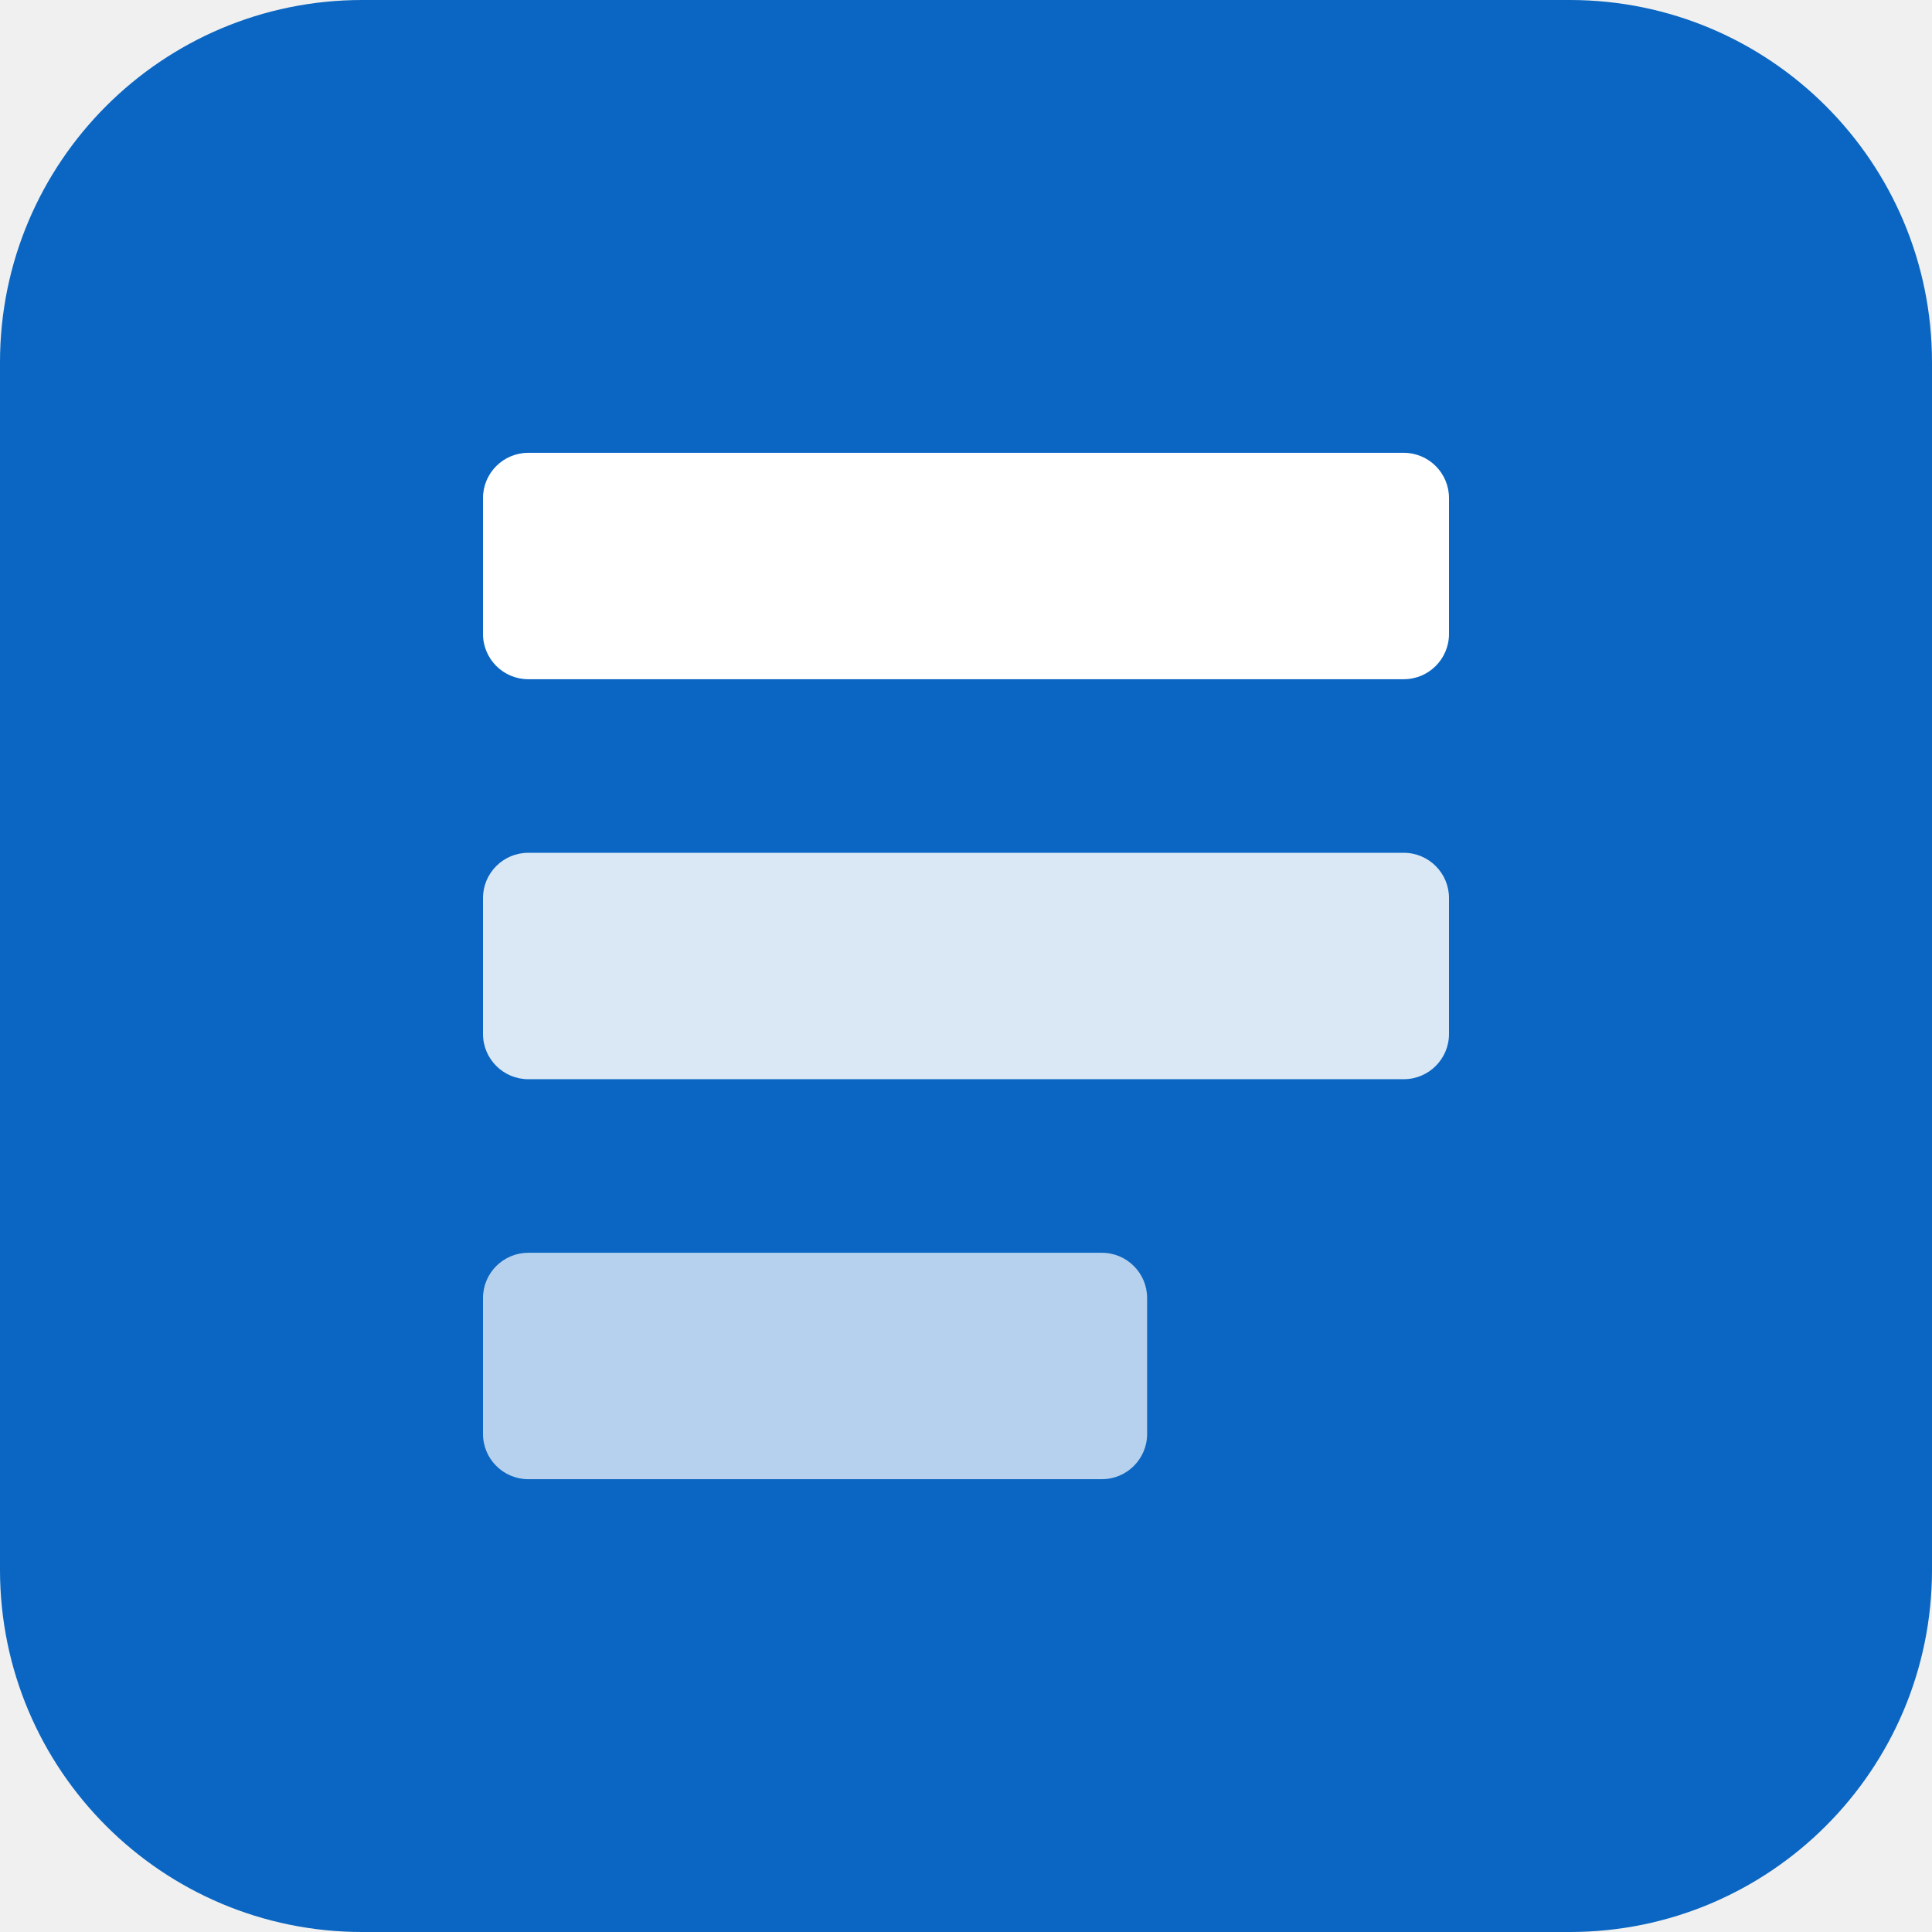
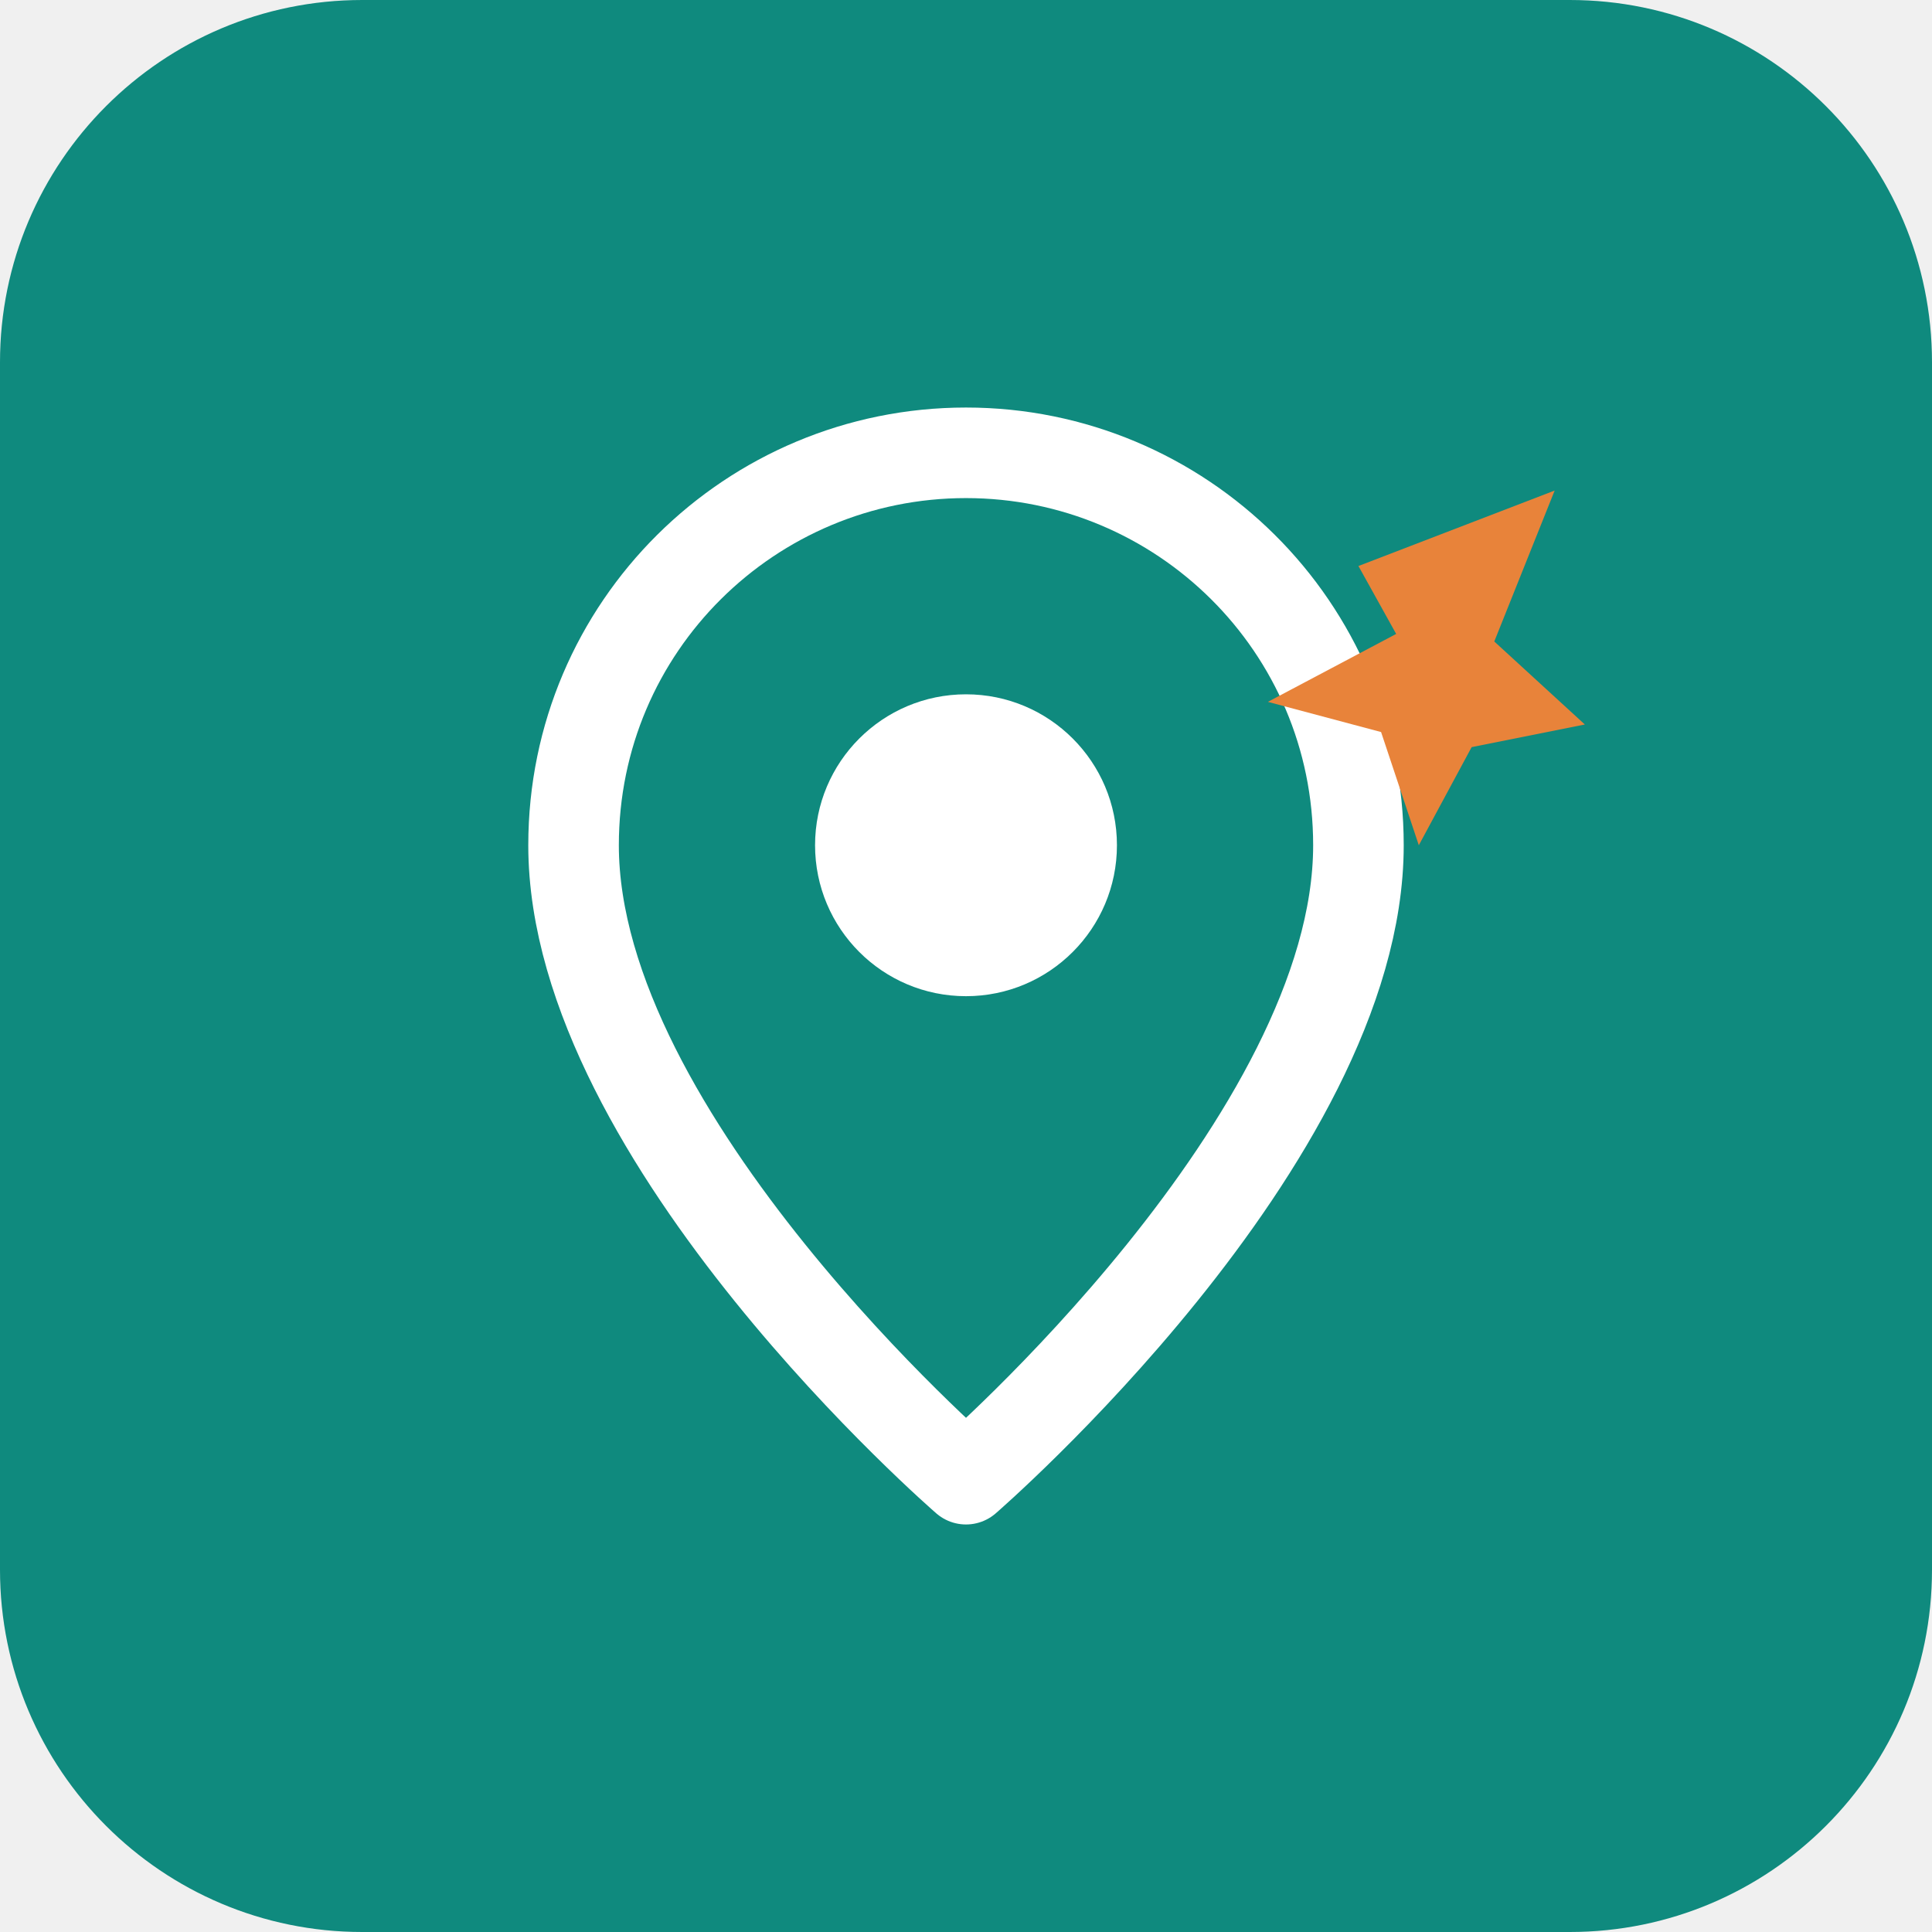
- <svg xmlns="http://www.w3.org/2000/svg" viewBox="0 0 512 512" role="img" aria-label="Menu Card Catalogue">
-   <rect width="512" height="512" rx="96" fill="#0a66c2" />
-   <g fill="#ffffff">
-     <rect x="128" y="120" width="256" height="60" rx="12" />
-     <rect x="128" y="226" width="256" height="60" rx="12" opacity="0.85" />
-     <rect x="128" y="332" width="176" height="60" rx="12" opacity="0.7" />
+ <svg xmlns="http://www.w3.org/2000/svg" width="512" height="512" viewBox="0 0 512 512" role="img" aria-label="Travel Planner">
+   <rect width="512" height="512" rx="96" fill="#0f8a7e" />
+   <g fill="none" stroke="#ffffff" stroke-width="24" stroke-linecap="round" stroke-linejoin="round">
+     <path d="M256 120c-57 0-104 46-104 104 0 78 104 168 104 168s104-90 104-168c0-58-47-104-104-104z" />
+     <circle cx="256" cy="224" r="40" fill="#ffffff" stroke="none" />
  </g>
+   <path d="M360 150l52-20-16 40 24 22-30 6-14 26-10-30-30-8 34-18z" fill="#e8833a" />
</svg>
